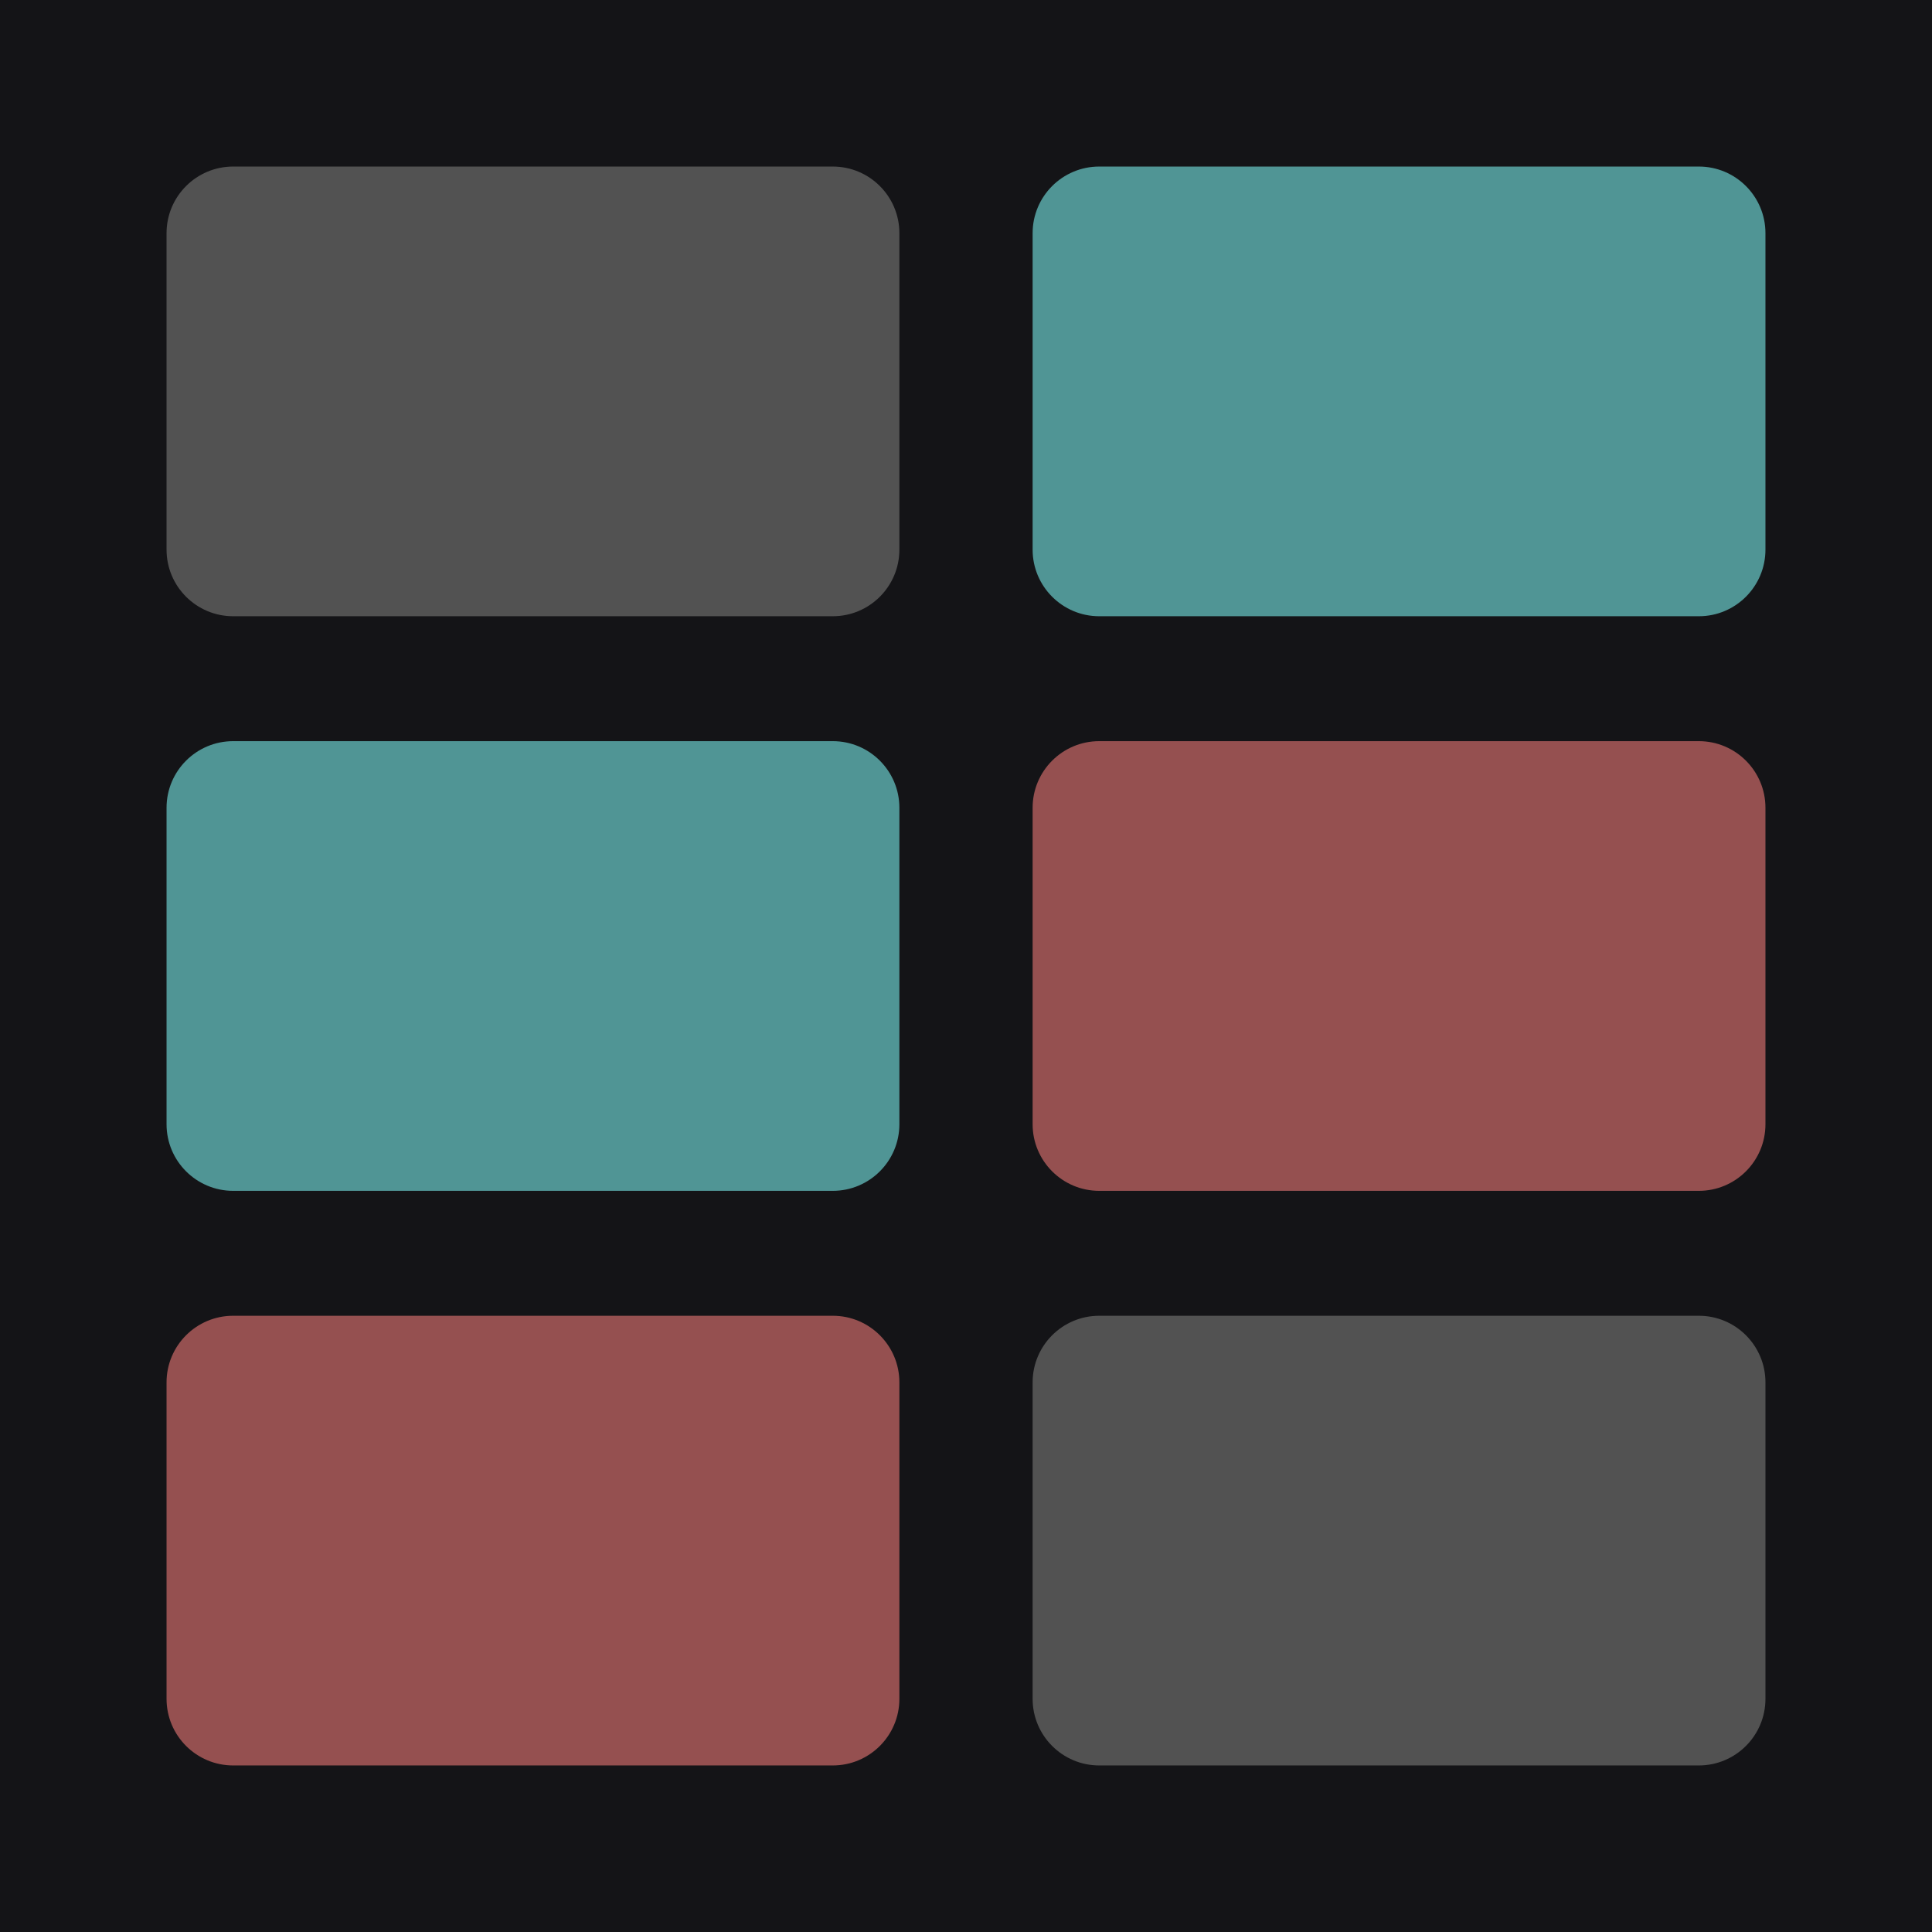
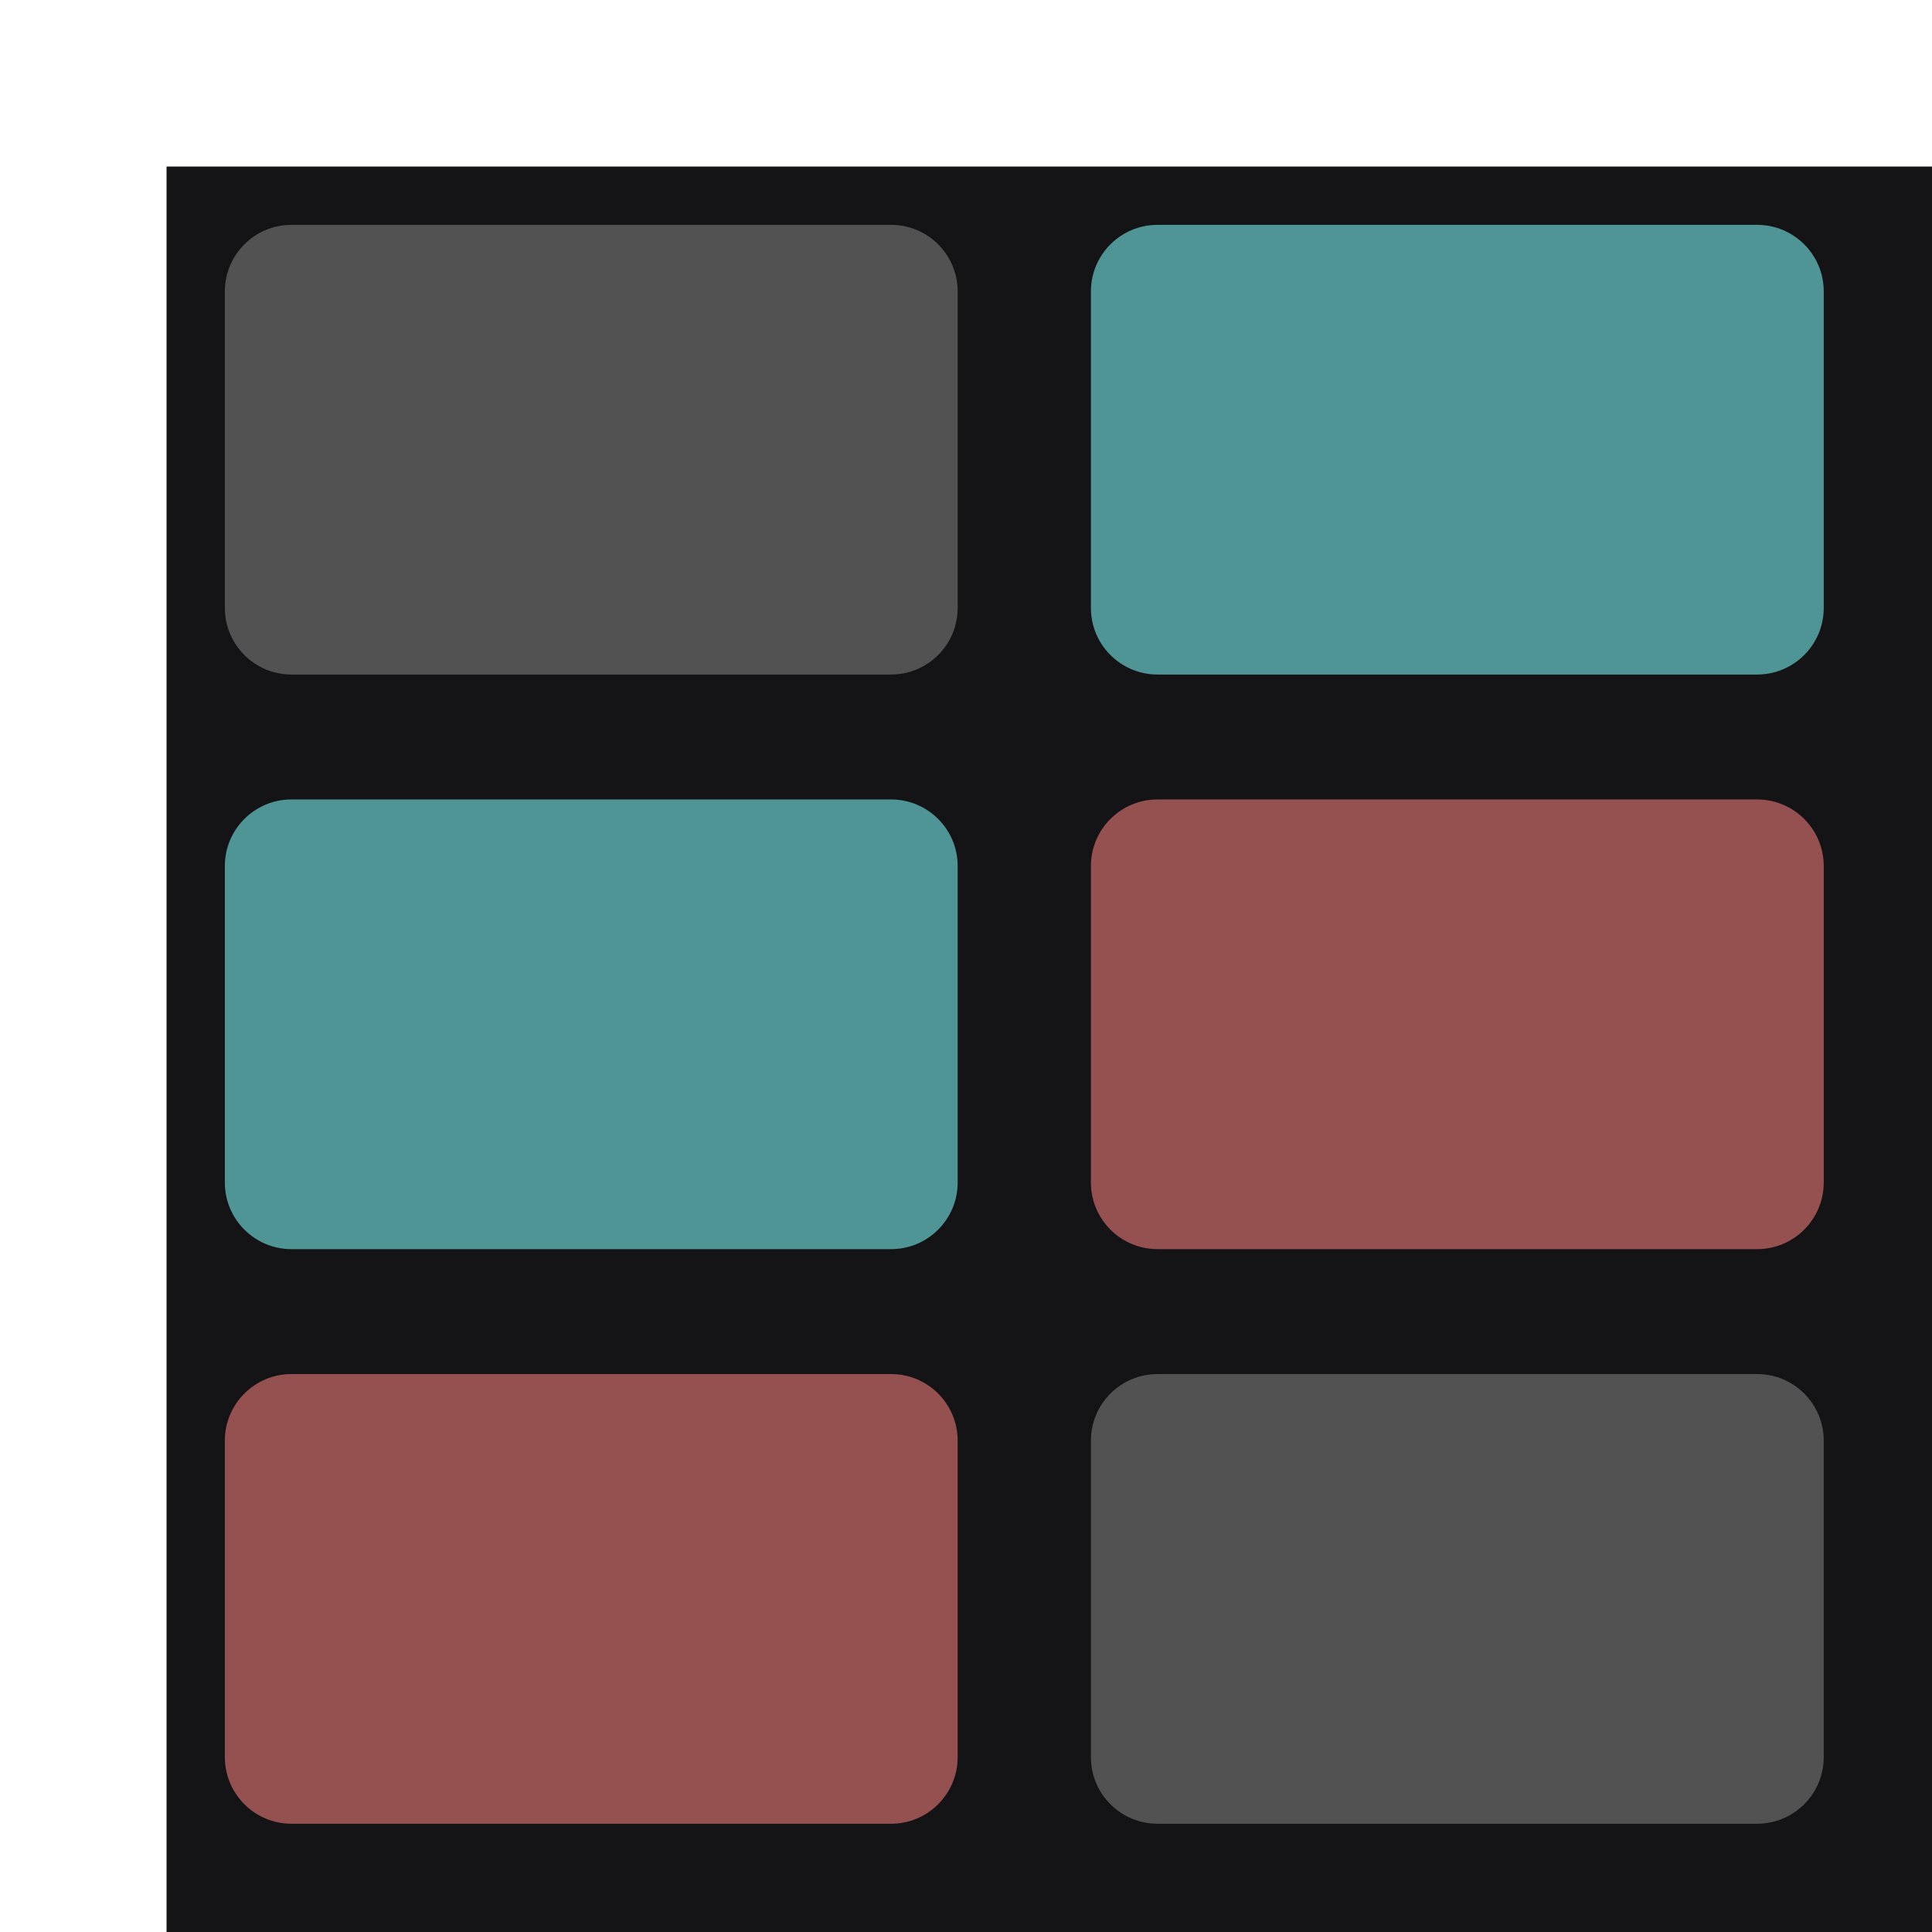
<svg xmlns="http://www.w3.org/2000/svg" viewBox="-20 -20 232 232">
  <style>
    #background {
      fill: transparent;
    }
  </style>
  <defs id="symbols">
    <symbol id="add" viewBox="0 0 16 16">
      <path fill-rule="evenodd" d="M8 2a6 6 0 1 0 0 12A6 6 0 0 0 8 2Zm-5.657.343a8 8 0 1 1 11.314 11.314A8 8 0 0 1 2.343 2.343Z" clip-rule="evenodd" />
      <path d="M11.5 7.1h-7a.5.5 0 0 0-.5.5v.75a.5.5 0 0 0 .5.5h7a.5.5 0 0 0 .5-.5V7.6a.5.5 0 0 0-.5-.5Z" />
      <path d="M8.88 11.5v-7a.5.5 0 0 0-.5-.5h-.75a.5.5 0 0 0-.5.5v7a.5.5 0 0 0 .5.5h.75a.5.5 0 0 0 .5-.5Z" />
    </symbol>
    <symbol id="animation" viewBox="0 0 64 64">
      <path d="M42.27,1.14c-12,0-21.73,9.73-21.73,21.73c0,12,9.73,21.73,21.73,21.73c12,0,21.73-9.73,21.73-21.73   C63.99,10.87,54.27,1.15,42.27,1.14z M42.27,42.23c-10.69,0-19.36-8.67-19.36-19.36c0-10.69,8.67-19.36,19.36-19.36   c10.69,0,19.36,8.67,19.36,19.36C61.62,33.55,52.96,42.21,42.27,42.23z">
      </path>
      <path d="M11.64,31.11c0.01,0,0.02,0.01,0.02,0.01c0.62,0.22,1.29-0.11,1.51-0.73c0-0.01,0-0.01,0.01-0.02   c0.85-2.38,2.23-4.53,4.05-6.28c0.46-0.47,0.45-1.22-0.02-1.68c-0.45-0.44-1.16-0.45-1.63-0.03c-2.08,2.01-3.67,4.47-4.64,7.2   C10.71,30.2,11.03,30.88,11.64,31.11z">
      </path>
      <path d="M12.25,36.18c-0.01-0.65-0.55-1.17-1.21-1.16c-0.65,0.01-1.17,0.55-1.16,1.21c0.07,3.4,1.07,6.71,2.88,9.58   c0.22,0.35,0.6,0.56,1.01,0.55c0.65,0,1.19-0.53,1.19-1.18c0-0.22-0.06-0.44-0.18-0.63C13.18,42.04,12.31,39.15,12.25,36.18z">
      </path>
      <path d="M40.28,47.09c-0.02,0.02-0.03,0.03-0.05,0.05v-0.01c-2.06,2.14-4.66,3.67-7.52,4.43c-0.63,0.17-1.01,0.82-0.84,1.45   c0.17,0.63,0.82,1.01,1.45,0.84c3.28-0.87,6.26-2.63,8.62-5.07c0.47-0.46,0.48-1.21,0.02-1.68C41.5,46.64,40.75,46.63,40.28,47.09z">
      </path>
      <path d="M26.87,52.03L26.87,52.03c-2.95-0.3-5.76-1.39-8.13-3.17c-0.52-0.39-1.27-0.29-1.66,0.24c-0.39,0.52-0.29,1.27,0.24,1.66   c2.71,2.04,5.94,3.3,9.32,3.64h0.12c0.65,0.03,1.21-0.47,1.24-1.13C28.03,52.62,27.53,52.06,26.87,52.03z">
      </path>
      <path d="M2.77,53.28c0-0.1-0.01-0.2-0.04-0.3l-0.01,0.01c-0.24-0.95-0.36-1.93-0.36-2.92c0-0.46,0.03-0.91,0.08-1.37   c0.07-0.65-0.4-1.25-1.05-1.32c-0.65-0.07-1.25,0.4-1.32,1.05C0.02,48.98,0,49.53,0,50.07c0,1.18,0.14,2.35,0.43,3.49   c0.13,0.53,0.61,0.9,1.15,0.89C2.24,54.46,2.77,53.93,2.77,53.28z">
      </path>
      <path d="M2.1,45.11c0.58,0.29,1.28,0.06,1.58-0.51c0.67-1.28,1.56-2.43,2.64-3.39c0.46-0.46,0.46-1.21,0-1.68   c-0.43-0.43-1.11-0.46-1.58-0.09c-1.29,1.15-2.36,2.53-3.16,4.07C1.29,44.1,1.52,44.81,2.1,45.11z">
      </path>
      <path d="M23.21,57.96L23.21,57.96c-0.95,1.07-2.09,1.97-3.37,2.65c-0.59,0.28-0.84,0.99-0.56,1.58c0.28,0.59,0.99,0.84,1.58,0.56   c0.03-0.01,0.06-0.03,0.09-0.05c1.53-0.8,2.89-1.87,4.04-3.16c0.44-0.49,0.39-1.24-0.1-1.68C24.4,57.42,23.65,57.47,23.21,57.96z">
      </path>
      <path d="M7.62,59.95c-0.02-0.01-0.04-0.03-0.06-0.04V59.9c-1.19-0.81-2.22-1.84-3.05-3.02c-0.38-0.54-1.11-0.67-1.65-0.29   s-0.67,1.11-0.29,1.65c0.99,1.42,2.22,2.64,3.65,3.62c0.53,0.39,1.27,0.28,1.66-0.25C8.26,61.08,8.14,60.34,7.62,59.95z">
      </path>
    </symbol>
    <symbol id="arrow" viewBox="0 0 17 13">
      <path fill-rule="evenodd" d="M10.859 2.059V3.83a1.75 1.75 0 0 1-1.75 1.75H1.5v1.095h7.609a1.75 1.75 0 0 1 1.75 1.75v1.796l3.535-4.081-3.535-4.081ZM10.12.077a1.17 1.17 0 0 1 1.292.329v.001l4.303 4.967c.184.213.285.485.285.766v.022l.1.085-.127.146a1.17 1.17 0 0 1-.258.513l-4.303 4.968a1.17 1.17 0 0 1-2.053-.766V8.425a.25.25 0 0 0-.25-.25H1.167A1.17 1.17 0 0 1 0 7.005V5.25a1.17 1.17 0 0 1 1.17-1.17h7.939a.25.25 0 0 0 .25-.25V1.173A1.173 1.173 0 0 1 10.12.077Z" clip-rule="evenodd" />
    </symbol>
    <symbol id="ascending" viewBox="0 0 16 13">
      <rect width="12" height="1.75" rx=".25" />
      <rect width="7" height="1.75" y="5" rx=".25" />
      <rect width="6" height="1.75" y="10" rx=".25" />
      <path fill-rule="evenodd" d="M11.076 11.546c0 .33.267.596.596.596h.893a.595.595 0 0 0 .595-.596V7.38h1.492a.595.595 0 0 0 .39-1.045l-2.528-2.189a.595.595 0 0 0-.78 0l-2.527 2.19a.595.595 0 0 0 .39 1.044h1.48v4.167Z" clip-rule="evenodd" />
    </symbol>
    <symbol id="background">
      <rect width="100%" height="100%" />
    </symbol>
    <symbol id="camera" viewBox="0 0 18 15">
      <path fill-rule="evenodd" d="M4.635 1.912c.21-.69.85-1.162 1.573-1.162h5.55c.759 0 1.42.518 1.599 1.255l.225.936h.996a2.666 2.666 0 0 1 2.672 2.66v5.989c0 1.47-1.198 2.66-2.672 2.66H3.422A2.666 2.666 0 0 1 .75 11.59V5.6c0-1.47 1.197-2.66 2.672-2.66h.9l.313-1.029Zm1.704.653-.471 1.547a.91.91 0 0 1-.871.644H3.422c-.471 0-.85.38-.85.845v5.989c0 .466.379.845.85.845h11.156c.471 0 .85-.38.85-.845V5.6a.848.848 0 0 0-.85-.845h-1.713a.91.91 0 0 1-.886-.696l-.36-1.495h-5.28ZM10.5 8a1.5 1.5 0 1 1-3 0 1.5 1.5 0 0 1 3 0ZM12 8a3 3 0 1 1-6 0 3 3 0 0 1 6 0Z" clip-rule="evenodd" />
    </symbol>
    <symbol id="circle" viewBox="0 0 120 120">
      <circle cy="60" cx="60" r="60" />
    </symbol>
    <symbol id="collapse" viewBox="0 0 14 14">
      <path fill-rule="evenodd" d="M1.124.587a.5.5 0 0 1 .707 0l2.475 2.475.879-.88a.5.5 0 0 1 .852.39l-.2 2.801a.5.5 0 0 1-.464.463l-2.801.201a.5.5 0 0 1-.39-.852L3.07 4.3.594 1.824a.5.5 0 0 1 0-.707l.53-.53Zm12.382.537a.5.5 0 0 1 0 .707l-2.475 2.475.88.879a.5.5 0 0 1-.39.852l-2.801-.2a.5.5 0 0 1-.463-.464l-.201-2.801a.5.5 0 0 1 .852-.39l.886.887L12.269.594a.5.5 0 0 1 .707 0l.53.53ZM.586 12.262a.5.5 0 0 0 0 .707l.531.53a.5.5 0 0 0 .707 0L4.3 11.024l.886.886a.5.5 0 0 0 .852-.39l-.2-2.8a.5.5 0 0 0-.464-.463l-2.8-.201a.5.5 0 0 0-.39.852l.879.879-2.475 2.475H.586Zm12.383 1.244a.5.5 0 0 1-.707 0l-2.475-2.475-.879.88a.5.5 0 0 1-.852-.39l.2-2.801a.5.5 0 0 1 .464-.463l2.801-.201a.5.5 0 0 1 .39.852l-.887.886 2.475 2.475a.5.5 0 0 1 0 .707l-.53.53Z" clip-rule="evenodd" />
    </symbol>
    <symbol id="color" viewBox="0 0 120 120">
      <circle cy="60" cx="60" r="60" fill="url(#rainbow)" fill-opacity="0.66" />
      <use href="#opacity" />
    </symbol>
    <symbol id="date-picker" viewBox="0 0 150 150">
      <rect x="1" y="1" rx="8" width="114" height="114" />
      <path d="M130.019 110.44H117.56V97.98a3.558 3.558 0 00-3.56-3.56 3.56 3.56 0 00-3.559 3.56v12.46h-12.46a3.558 3.558 0 100 7.119h12.46v12.46a3.56 3.56 0 107.119 0v-12.46h12.459a3.559 3.559 0 100-7.119z" />
      <path d="M88.544 88.544c-14.059 14.059-14.059 36.853 0 50.912 14.059 14.059 36.853 14.059 50.912 0 14.059-14.059 14.059-36.853 0-50.912-14.059-14.059-36.853-14.059-50.912 0zm45.999 46c-11.345 11.344-29.741 11.345-41.086 0-11.346-11.346-11.346-29.741 0-41.087 11.345-11.346 29.741-11.346 41.086 0 11.346 11.346 11.346 29.741 0 41.087z" />
    </symbol>
    <symbol id="decending" viewBox="0 0 15 12">
      <path d="M11.75 0H.25A.25.25 0 0 0 0 .25V1.5c0 .138.112.25.25.25h11.5A.25.25 0 0 0 12 1.5V.25a.25.25 0 0 0-.25-.25Zm-5 5H.25a.25.25 0 0 0-.25.25V6.5c0 .138.112.25.25.25h6.5A.25.25 0 0 0 7 6.5V5.25A.25.25 0 0 0 6.75 5Zm-1 5H.25a.25.25 0 0 0-.25.25v1.25c0 .138.112.25.25.25h5.5A.25.25 0 0 0 6 11.5v-1.25a.25.25 0 0 0-.25-.25Z" />
      <path fill-rule="evenodd" d="M12.171 4.293a.596.596 0 0 0-.595-.596h-.893a.595.595 0 0 0-.595.596v4.166H8.596a.595.595 0 0 0-.39 1.046l2.528 2.189a.595.595 0 0 0 .78 0l2.527-2.19a.595.595 0 0 0-.39-1.045h-1.48V4.293Z" clip-rule="evenodd" />
    </symbol>
    <symbol id="download" viewBox="0 0 16 16">
      <path fill-rule="evenodd" d="M2 8a6 6 0 1 1 12 0A6 6 0 0 1 2 8ZM0 8a8 8 0 1 1 16 0A8 8 0 0 1 0 8Zm8.88-4.5a.5.5 0 0 0-.5-.5h-.75a.5.5 0 0 0-.5.5V7H5.877a.5.5 0 0 0-.327.878l2.123 1.839a.5.5 0 0 0 .654 0l2.123-1.839A.5.5 0 0 0 10.123 7H8.88V3.5ZM5.5 10.62a.5.5 0 0 0-.5.5v.75a.5.5 0 0 0 .5.5h5a.5.5 0 0 0 .5-.5v-.75a.5.5 0 0 0-.5-.5h-5Z" clip-rule="evenodd" />
    </symbol>
    <symbol id="edit" viewBox="0 0 15 14">
      <path fill-rule="evenodd" d="M.5 0a.5.5 0 0 0-.5.5v13a.5.5 0 0 0 .5.5h9a.5.5 0 0 0 .125-.016.5.5 0 0 0 .125.016h.75a.5.5 0 0 0 .5-.5V6.773l3.102-4.35a.5.5 0 0 0-.117-.697l-.61-.436a.5.5 0 0 0-.698.117L11 3.76V.5a.5.5 0 0 0-.5-.5h-.75a.5.5 0 0 0-.125.016A.5.5 0 0 0 9.5 0h-9Zm8.75 1.75h-7.5v10.5h7.5V9.227l-.173.242a.5.5 0 0 1-.106.109l-.994.748a.5.5 0 0 1-.777-.553l.384-1.184a.5.5 0 0 1 .069-.136l1.597-2.24V1.75Z" clip-rule="evenodd" />
    </symbol>
    <symbol id="expand" viewBox="0 0 14 14">
      <path fill-rule="evenodd" d="M5.422 5.96a.5.5 0 0 1-.707 0L2.24 3.485l-.879.879a.5.5 0 0 1-.852-.39l.201-2.8A.5.5 0 0 1 1.173.71l2.801-.2a.5.5 0 0 1 .39.851l-.886.886 2.475 2.475a.5.5 0 0 1 0 .707l-.53.53-.001.001Zm2.711-.537a.5.5 0 0 1 0-.708l2.475-2.474-.879-.88a.5.5 0 0 1 .39-.852l2.8.201a.5.5 0 0 1 .464.463l.2 2.802a.5.5 0 0 1-.852.389l-.886-.886-2.474 2.475a.5.5 0 0 1-.707 0l-.531-.53ZM5.96 9.378a.5.5 0 0 0 0-.707l-.53-.53a.5.5 0 0 0-.708 0l-2.475 2.474-.886-.886a.5.5 0 0 0-.852.39L.71 12.92a.5.5 0 0 0 .463.463l2.801.201a.5.5 0 0 0 .39-.852l-.88-.88L5.96 9.378Zm2.71-1.245a.5.5 0 0 1 .708 0l2.475 2.475.879-.879a.5.5 0 0 1 .852.39l-.201 2.8a.5.5 0 0 1-.463.464l-2.801.201a.5.5 0 0 1-.39-.852l.886-.886L8.14 9.37a.5.5 0 0 1 0-.707l.53-.53Z" clip-rule="evenodd" />
    </symbol>
    <symbol id="finished" viewBox="0 0 16 16">
      <path fill-rule="evenodd" d="M8 2a6 6 0 1 0 0 12A6 6 0 0 0 8 2Zm-5.657.343a8 8 0 1 1 11.314 11.314A8 8 0 0 1 2.343 2.343Z" clip-rule="evenodd" />
      <path fill-rule="evenodd" d="M10.916 5.051a.5.5 0 0 0-.705.06L6.96 8.963l-1.05-.885a.5.5 0 0 0-.704.06l-.484.572a.5.5 0 0 0 .06.705l2 1.69a.5.5 0 0 0 .704-.06l.469-.556a.5.5 0 0 0 .043-.045l3.55-4.204a.5.5 0 0 0-.059-.705l-.573-.484Z" clip-rule="evenodd" />
    </symbol>
    <symbol id="galaxy" viewBox="0 0 18 16">
      <path fill-rule="evenodd" d="M14.189 1.236c-.106-.15-.08-.195.056-.071.308.28.857.852 1.085 1.15 2.087 2.813 2.218 6.412.392 9.16-1.37 2.027-3.457 3.172-5.74 3.172-2.805 0-5.055-1.635-5.675-4.089-.163-.687-.195-1.7-.098-2.257C4.666 6.306 6.231 4.9 8.025 4.9c1.924 0 3.229 1.145 3.294 2.912 0 .13.228-.066.326-.23.587-1.177-.228-2.78-1.891-3.597C6.85 2.512 3.1 4.572 2.122 8.17c-.62 2.356-.023 5.047 1.64 7.239.027.04-.027.086-.063.052l-.207-.192C1.6 13.37.72 10.853 1.079 8.367c.39-2.715 2.348-5.136 4.794-5.954 3.391-1.112 6.946.491 7.761 3.533.555 2.094.033 3.925-1.467 5.103-1.533 1.178-3.979.916-4.925-.523-.326-.458-.554-1.145-.554-1.636 0-.13-.228.066-.359.294-.391.753-.065 1.93.718 2.716 2.446 2.387 6.522 1.373 8.316-2.061 1.337-2.584.913-5.823-1.174-8.603Z" clip-rule="evenodd" />
      <path fill-rule="evenodd" d="M15.316 2.644c1.261 2.446 1.366 5.09.228 7.289-1.839 3.52-6.069 4.622-8.64 2.113l-.002-.002a3.33 3.33 0 0 1-.851-1.462c-.14-.519-.129-1.057.097-1.492l.004-.008c.076-.132.18-.257.275-.336a.59.59 0 0 1 .08-.056.326.326 0 0 1 .112-.043.234.234 0 0 1 .273.243c0 .444.212 1.09.516 1.518l.005.006c.43.656 1.216 1.059 2.093 1.152.876.093 1.816-.125 2.536-.678 1.424-1.12 1.933-2.86 1.395-4.89-.778-2.902-4.193-4.475-7.5-3.391-2.367.792-4.276 3.145-4.656 5.789-.27 1.872.18 3.766 1.257 5.387-.863-1.834-1.093-3.843-.613-5.665v-.002c1.002-3.686 4.87-5.86 7.92-4.314.865.426 1.519 1.06 1.88 1.752.36.694.432 1.459.103 2.119l-.004.007-.004.007a1.09 1.09 0 0 1-.25.282.56.56 0 0 1-.078.05.32.32 0 0 1-.112.038.234.234 0 0 1-.265-.24c-.031-.831-.352-1.504-.88-1.97-.532-.47-1.288-.743-2.21-.743-1.678 0-3.174 1.318-3.616 3.237-.09.528-.06 1.508.096 2.168.595 2.351 2.753 3.934 5.477 3.934 2.21 0 4.236-1.107 5.57-3.082 1.731-2.605 1.658-6.002-.236-8.717Zm-.934-1.63c.314.285.872.866 1.11 1.177l.002.002c2.135 2.878 2.274 6.571.398 9.395l-.001.001c-1.405 2.08-3.553 3.262-5.909 3.262-2.886 0-5.227-1.687-5.873-4.243v-.003c-.17-.711-.203-1.752-.101-2.339l.002-.01c.474-2.069 2.107-3.56 4.015-3.56 1.002 0 1.86.299 2.48.844.535.473.88 1.121.986 1.891.226-.504.175-1.105-.129-1.688-.316-.607-.9-1.183-1.698-1.575l-.002-.001c-2.758-1.399-6.389.547-7.343 4.056-.602 2.287-.024 4.914 1.606 7.063l.006.009a.243.243 0 0 1-.046.324.244.244 0 0 1-.325-.009h-.001l-.212-.197c-1.933-1.94-2.839-4.52-2.47-7.075.4-2.786 2.407-5.274 4.931-6.118h.001c3.476-1.14 7.17.492 8.022 3.673.572 2.159.037 4.08-1.538 5.316l-.002.002c-.813.624-1.861.864-2.828.76-.964-.102-1.874-.549-2.39-1.33a3.516 3.516 0 0 1-.555-1.375.89.89 0 0 0-.01.016c-.163.317-.184.743-.063 1.195.12.451.38.91.746 1.278 2.32 2.264 6.242 1.337 7.991-2.01 1.294-2.5.894-5.656-1.156-8.387l-.004-.004a.763.763 0 0 1-.075-.127.328.328 0 0 1-.024-.08.217.217 0 0 1 .242-.257.274.274 0 0 1 .097.034.652.652 0 0 1 .12.09Z" clip-rule="evenodd" />
    </symbol>
    <symbol id="gear" viewBox="0 0 16 16">
      <path fill-rule="evenodd" d="M8 15c.412 0 .817-.036 1.21-.104l.217-.961a1.167 1.167 0 0 1 1.76-.73l.833.526a7.037 7.037 0 0 0 1.71-1.71l-.525-.833a1.167 1.167 0 0 1 .73-1.761l.96-.217a7.04 7.04 0 0 0 .001-2.42l-.962-.216a1.167 1.167 0 0 1-.729-1.761l.526-.833a7.04 7.04 0 0 0-1.71-1.71l-.833.525a1.167 1.167 0 0 1-1.761-.73l-.218-.96a7.045 7.045 0 0 0-2.418 0l-.218.96a1.167 1.167 0 0 1-1.76.73l-.834-.526a7.04 7.04 0 0 0-1.71 1.71l.526.834c.43.681.057 1.583-.73 1.76l-.961.218a7.045 7.045 0 0 0 0 2.419l.962.217c.786.177 1.16 1.08.73 1.76l-.527.834a7.042 7.042 0 0 0 1.71 1.71l.834-.526a1.167 1.167 0 0 1 1.76.73l.218.96c.392.07.797.105 1.209.105Zm0-4a3 3 0 1 0 0-6 3 3 0 0 0 0 6Z" clip-rule="evenodd" />
    </symbol>
    <symbol id="corner" viewBox="0 0 8 8">
      <rect x="1" y="0" width="2" height="7" rx="1.333" />
    </symbol>
    <symbol id="grid" viewBox="0 0 18 14">
      <path fill-rule="evenodd" d="M4.25 0a.5.5 0 0 1 .5.5V6H13V.5a.5.5 0 0 1 .5-.5h.75a.5.5 0 0 1 .5.5V6h2.75a.5.5 0 0 1 .5.5v.75a.5.5 0 0 1-.5.5h-2.75v5.75a.5.5 0 0 1-.5.5h-.75a.5.5 0 0 1-.5-.5V7.75H4.75v5.75a.5.5 0 0 1-.5.5H3.5a.5.5 0 0 1-.5-.5V7.75H.5a.5.5 0 0 1-.5-.5V6.5A.5.5 0 0 1 .5 6H3V.5a.5.5 0 0 1 .5-.5h.75Z" clip-rule="evenodd" />
    </symbol>
    <symbol id="hamburger" viewBox="0 0 16 12">
      <rect width="16" height="1.75" rx=".25" />
      <rect width="16" height="1.75" y="5" rx=".25" />
      <rect width="16" height="1.75" y="10" rx=".25" />
    </symbol>
    <symbol id="heart" viewBox="0 0 16 16">
      <path fill-rule="evenodd" d="M8 4.448a1.75 1.75 0 0 1-1.386-.683l-.877-1.138c-.784-1.017-2.166-1.16-3.117-.37-.991.823-1.17 2.37-.357 3.426l.019.024 5.753 8.034 5.68-8.03.022-.028c.813-1.057.634-2.603-.357-3.426-.95-.79-2.333-.647-3.117.37l-.877 1.138A1.75 1.75 0 0 1 8 4.448Zm1.115-3.171a4.09 4.09 0 0 0-.238.283L8 2.698 7.123 1.56a4.165 4.165 0 0 0-.238-.283C5.468-.259 3.131-.443 1.501.911-.224 2.344-.503 4.959.877 6.75l6.08 8.492c.11.153.25.281.41.378l.072.042a1.218 1.218 0 0 0 1.62-.34l6.064-8.572c1.38-1.792 1.1-4.407-.624-5.84-1.63-1.355-3.967-1.17-5.384.366Z" clip-rule="evenodd" />
    </symbol>
    <symbol id="home" viewBox="0 0 16 16">
      <path fill-rule="evenodd" d="M7.442 2.044 2.188 5.647a.701.701 0 0 0-.234.252.606.606 0 0 0-.079.301v7.2c0 .18.057.327.229.484.176.16.374.241.646.241h2.245v-4.8h6.01v4.8h2.262a.895.895 0 0 0 .625-.238l.004-.003c.172-.157.229-.304.229-.484V6.2c0-.103-.024-.2-.079-.3a.701.701 0 0 0-.234-.253l-.007-.005-5.247-3.598a.991.991 0 0 0-.556-.169h-.004a.991.991 0 0 0-.556.169ZM8 .125a2.741 2.741 0 0 0-1.54.47L1.208 4.196a2.45 2.45 0 0 0-.79.865A2.355 2.355 0 0 0 .125 6.2v7.2c0 .7.285 1.307.799 1.776a2.64 2.64 0 0 0 1.826.699h3.995v-4.8h2.51v4.8h3.987a2.65 2.65 0 0 0 1.836-.7c.513-.47.797-1.076.797-1.775V6.2c0-.403-.1-.787-.293-1.14a2.45 2.45 0 0 0-.79-.864L9.545.598 9.54.595A2.741 2.741 0 0 0 8 .125Z" clip-rule="evenodd" />
    </symbol>
    <symbol id="location" viewBox="0 0 14 17">
      <path fill-rule="evenodd" d="M7 0C3.134 0 0 2.708 0 6.049c0 3.123 3.246 7.497 6.356 10.375a.941.941 0 0 0 1.285-.001C10.517 13.732 14 9.153 14 6.049 14 2.708 10.866 0 7 0Zm0 10a3 3 0 1 0 0-6 3 3 0 0 0 0 6Z" clip-rule="evenodd" />
    </symbol>
    <symbol id="message" viewBox="0 0 14 14">
      <path fill-rule="evenodd" d="M0 0h14v11h-1.25a.619.619 0 0 0-.496.248l-1.384 1.85a.996.996 0 0 1-.8.402h-.008a.989.989 0 0 1-.787-.402l-1.24-1.69A1.001 1.001 0 0 0 7.228 11H0V0Zm1.75 1.75v7.5h5.478a2.752 2.752 0 0 1 2.217 1.122l.634.863.773-1.033a2.37 2.37 0 0 1 1.398-.899V1.75H1.75Z" clip-rule="evenodd" />
    </symbol>
    <symbol id="opacity" viewBox="0 0 16 16">
      <path fill-rule="evenodd" d="M1.75 8A6.25 6.25 0 0 1 7.5 1.77c.275-.022.5.204.5.48v11.5a.471.471 0 0 1-.5.48A6.25 6.25 0 0 1 1.75 8ZM8 16a8 8 0 1 1 8-8v.044a7.973 7.973 0 0 1-2.462 5.729A7.973 7.973 0 0 1 8.038 16H8Z" clip-rule="evenodd" />
    </symbol>
    <symbol id="picker" viewBox="0 0 14 17">
      <path fill-rule="evenodd" d="M1.938 9.5h10.137c-.25-.902-.77-1.993-1.553-3.197-.972-1.492-2.234-2.983-3.516-4.24-1.195 1.19-2.45 2.677-3.443 4.185C2.75 7.48 2.205 8.595 1.938 9.5ZM7 16.677c3.866 0 7-2.708 7-6.049C14 7.504 10.754 3.13 7.644.253a.94.94 0 0 0-1.285.001C3.483 2.944 0 7.523 0 10.628c0 3.34 3.134 6.049 7 6.049Z" clip-rule="evenodd" />
    </symbol>
    <symbol id="play" viewBox="0 0 13 16">
      <path fill-rule="evenodd" d="M1.75 3.132 9.66 8l-7.91 4.868V3.132ZM10.7 7.36l.004-.003ZM0 1.79A1 1 0 0 1 1.523.937l10.092 6.211a.998.998 0 0 1 0 1.704L1.529 15.059l-.002.002A1 1 0 0 1 0 14.21V1.79Z" clip-rule="evenodd" />
    </symbol>
    <linearGradient id="rainbow">
      <stop offset="0" stop-color="red" />
      <stop offset="0.286" stop-color="#ff0" />
      <stop offset="0.429" stop-color="#0f0" />
      <stop offset="0.571" stop-color="cyan" />
      <stop offset="0.714" stop-color="blue" />
      <stop offset="0.857" stop-color="#f0f" />
      <stop offset="1" stop-color="red" />
    </linearGradient>
    <symbol id="remove" viewBox="0 0 16 16">
      <path fill-rule="evenodd" d="M2 8a6 6 0 1 1 12 0A6 6 0 0 1 2 8ZM0 8a8 8 0 1 1 16 0A8 8 0 0 1 0 8Zm4.5-.9a.5.5 0 0 0-.5.5v.75a.5.5 0 0 0 .5.5h7a.5.5 0 0 0 .5-.5V7.6a.5.5 0 0 0-.5-.5h-7Z" clip-rule="evenodd" />
    </symbol>
    <symbol id="search" viewBox="0 0 14 15">
      <path fill-rule="evenodd" d="M11.25 6.5a4.75 4.75 0 1 1-9.5 0 4.75 4.75 0 0 1 9.5 0Zm-.915 5.249a6.5 6.5 0 1 1 1.261-1.214l2.295 2.295a.25.25 0 0 1 0 .354l-.884.884a.25.25 0 0 1-.354 0l-2.318-2.32Z" clip-rule="evenodd" />
    </symbol>
    <symbol id="share" viewBox="0 0 1200 1200">
      <path d="m936 622.8c-13.199 0-24 10.801-24 24v321.6h-19.199l-218.4-223.2-1.199-1.199c-1.199 0-1.199-1.199-2.398-1.199s-1.199-1.199-2.398-1.199c-1.199 0-1.199-1.199-2.398-1.199-1.199 0-1.199 0-2.398-1.199h-2.398-2.398-2.398-2.398-2.398c-1.199 0-1.199 0-2.398 1.199-1.199 0-1.199 0-2.398 1.199-1.199 0-1.199 1.199-2.398 1.199s-1.199 1.199-2.398 1.199-1.199 1.199-2.398 1.199c-1.199 0-1.199 1.199-2.398 1.199l-49.223 51.602-175.2-170.4s-1.199-1.199-2.398-1.199c-1.199 0-1.199-1.199-2.398-1.199-1.199 0-1.199-1.199-2.398-1.199s-1.199-1.199-2.398-1.199-1.199 0-2.398-1.199h-1.199-2.398-1.199-3.602-1.199c-1.199 0-2.398 0-2.398 1.199h-1.199c-2.414-0.004-3.613 1.195-3.613 1.195s-1.199 0-1.199 1.199c-1.199 0-1.199 1.199-2.398 1.199l-1.199 1.199-150 157.2v-492h397.2c13.199 0 24-10.801 24-24s-10.801-24-24-24h-421.2c-13.199 0-24 10.801-24 24v724.8c0 13.199 10.801 24 24 24h732c13.199 0 24-10.801 24-24v-346.8c-1.199-13.199-10.801-24-25.199-24zm-519.6 346.8h-187.2v-115.2l166.8-175.2 157.2 152.4-133.2 133.2c-1.199 1.199-2.398 3.598-3.602 4.801zm67.203 0 172.8-172.8 170.4 172.8z" />
      <path d="m278.4 452.4c0 54 44.398 98.398 98.398 98.398s98.398-44.398 98.398-98.398-44.398-98.398-98.398-98.398c-53.996 0-98.398 43.199-98.398 98.398zm150 0c0 27.602-22.801 50.398-50.398 50.398-27.602 0-50.398-22.801-50.398-50.398 0-27.602 22.801-50.398 50.398-50.398 27.602 0 50.398 22.801 50.398 50.398z" />
      <path d="m810 189.6c-9.602-9.602-24-9.602-33.602 0-4.801 4.801-7.199 12-7.199 19.199v2.398 102c-111.6 13.199-294 111.6-294 321.6v2.398 2.398c0 1.199 0 1.199 1.199 2.398 0 1.199 0 1.199 1.199 2.398 0 1.199 1.199 1.199 1.199 2.398s1.199 1.199 1.199 2.398c0 0 1.199 1.199 1.199 1.199 0 1.199 1.199 1.199 2.398 2.398l1.199 1.199c1.199 0 1.199 1.199 2.398 1.199 1.199 0 1.199 1.199 2.398 1.199 1.199 0 1.199 1.199 2.398 1.199s1.199 0 2.398 1.199h1.199 4.801 4.801c1.199 0 3.602-1.199 4.801-1.199s2.398-1.199 3.602-2.398c0 0 1.199-1.199 1.199-1.199 1.199-1.199 1.199-1.199 2.398-2.398 117.6-124.8 193.2-138 252-139.2l0.012 99.609v4.801c0 1.199 0 1.199 1.199 2.398 0 1.199 0 1.199 1.199 2.398 0 1.199 1.199 1.199 1.199 2.398 0 0 0 1.199 1.199 1.199 1.199 1.199 2.398 2.398 2.398 3.602 1.199 1.199 2.398 1.199 3.602 2.398 1.199 0 1.199 1.199 2.398 1.199s1.199 1.199 2.398 1.199 1.199 0 2.398 1.199h2.398 4.801 4.801c1.199 0 1.199 0 2.398-1.199 1.199 0 1.199 0 2.398-1.199 1.199 0 1.199-1.199 2.398-1.199s1.199 0 2.398-1.199l3.602-3.602 201.6-202.8c9.602-9.602 9.602-24 0-33.602zm7.199 364.8v-67.199c0-13.199-10.801-24-24-24h-3.602c-61.199 0-140.4 0-259.2 105.6 34.801-139.2 177.6-210 262.8-210 13.199 0 24-10.801 24-24v-70.801l144 145.2z" />
    </symbol>
    <symbol id="silhouette" viewBox="0 0 17 16">
      <path fill-rule="evenodd" d="M11.186 3.82a2.582 2.582 0 0 0-.037-.566C10.82 1.34 9.971 0 7.953 0 5.936 0 5.087 1.34 4.757 3.254a2.575 2.575 0 0 0-.037.565c.076 1.524.764 2.961 1.952 3.812.76.543 1.803.543 2.562 0 1.188-.85 1.876-2.288 1.952-3.812Zm4.373 8.883c.415.714.577 1.534.577 2.307H0c0-.773.146-1.593.56-2.307.366-.63 1.734-1.594 2.578-2.188l.307-.218c.766-.547 1.307-.76 2.308-1.056.566-.167.864-.062 1.213.06.267.095.564.2 1.034.2.465 0 .782-.103 1.072-.196.386-.124.724-.233 1.296-.064 1 .296 1.541.51 2.307 1.056l.307.218c.844.594 2.212 1.557 2.577 2.188Z" clip-rule="evenodd" />
    </symbol>
    <symbol id="star" viewBox="0 0 16 16">
      <path d="M10.532 4.79h-.002c.154.288.389.524.678.677L16 7.998l-4.792 2.532a1.626 1.626 0 0 0-.676.676h-.002L8.002 16l-2.531-4.792a1.624 1.624 0 0 0-.678-.677L0 7.998l4.792-2.531c.289-.153.525-.389.677-.678L8.001 0l2.531 4.79Z" />
    </symbol>
    <symbol id="starburst" viewBox="0 0 16 16">
      <path d="M7.314 5.511h-.001c.1.189.254.343.443.443l3.133 1.655-3.133 1.655c-.189.1-.343.254-.442.442h-.001L5.66 12.84 4.005 9.707a1.061 1.061 0 0 0-.443-.442L.428 7.609l3.133-1.655c.189-.1.343-.254.443-.443L5.659 2.38l1.655 3.131Zm6.754-3.791c.048.09.122.165.213.213l1.512.8-1.512.798a.512.512 0 0 0-.213.214l-.8 1.512-.799-1.512a.512.512 0 0 0-.213-.214l-1.512-.799 1.512-.799a.512.512 0 0 0 .213-.213l.8-1.513.799 1.513Zm-.391 10.146a.511.511 0 0 0 .214.214l1.512.799-1.512.799a.512.512 0 0 0-.214.213l-.799 1.513-.799-1.513a.511.511 0 0 0-.213-.213l-1.513-.8 1.513-.798a.512.512 0 0 0 .213-.214l.8-1.512.798 1.512Z" />
    </symbol>
    <symbol id="write" viewBox="0 0 16 16">
      <path fill-rule="evenodd" d="M11.5 1.5a.5.5 0 0 0-.5.5v.5L4 9.5V14h4.5l7-7V2a.5.5 0 0 0-.5-.5h-4ZM5 8.5l6.5-6.5h3v3L8 11H5V8.5Z" clip-rule="evenodd" />
    </symbol>
    <symbol id="working" viewBox="0 0 430 130" preserveAspectRatio="xMidYMid meet">
      <circle cy="64" cx="64" r="64" />
      <circle cy="64" cx="213" r="64" />
      <circle cy="64" cx="365" r="64" />
    </symbol>
    <symbol id="realness" viewBox="-20 -20 232 232" preserveAspectRatio="xMidYMid meet">
      <rect fill="hsla(0, 0%, 32%, 1)" width="88" height="54" rx="8" />
      <rect fill="hsla(180, 30%, 45%, 1)" width="88" height="54" rx="8" x="104" />
      <rect fill="hsla(180, 30%, 45%, 1)" width="88" height="54" rx="8" y="69" />
      <rect fill="hsla(0, 30%, 45%, 1)" width="88" height="54" rx="8" x="104" y="69" />
      <rect fill="hsla(0, 30%, 45%, 1)" width="88" height="54" rx="8" y="138" />
      <rect fill="hsla(0, 0%, 32%, 1)" width="88" height="54" rx="8" x="104" y="138" />
    </symbol>
  </defs>
  <defs id="filters">
    <filter id="rough-it-up">
      <feTurbulence baseFrequency="0.1" type="fractalNoise" numOctaves="2" seed="83" in="flood" />
      <feFlood flood-color="rgba(0,0,0,0.5)" flood-opacity="0.91" result="flood" />
      <feBlend in="flood" in2="SourceGraphic" />
    </filter>
    <filter id="stage-filter" color-interpolation-filters="sRGB" y="0">
      <pattern id="tile" patternUnits="userSpaceOnUse" preserveAspectRatio="xMidYMid slice" width="21" height="34" viewBox="0 0 192 192">
        <use href="#realness" width="192" height="192" />
      </pattern>
      <radialGradient id="l" cx="50%" cy="200%" fy="0" r="201%">
        <stop offset="0%" style="stop-color: #fff; stop-opacity: 0.1" />
        <stop offset="10%" style="stop-color: #000; stop-opacity: 0.1" />
        <stop offset="30%" style="stop-color: #000; stop-opacity: 0.3" />
        <stop offset="90%" style="stop-color: #000; stop-opacity: 0.55" />
        <stop offset="100%" style="stop-color: #000; stop-opacity: 0.6" />
      </radialGradient>
      <rect id="gradient_rect" fill="url(#l)" width="100%" height="100%" />
      <rect id="tile_rect" fill="url(#tile)" width="100%" height="100%" />
      <feImage href="#background" result="bg" />
      <feImage href="#tile_rect" result="tile" />
      <feImage href="#gradient_rect" result="waves" />
      <feMerge>
        <feMergeNode in="bg" />
        <feMergeNode in="tile" />
        <feMergeNode in="waves" />
      </feMerge>
    </filter>
    <rect id="stage" filter="url(#stage-filter)" width="100%" height="100%" />
  </defs>
  <defs id="patterns">
    <pattern id="realness-pattern" x="4" y="4" width="66" height="66" patternUnits="userSpaceOnUse" viewBox="0 0 206 206">
      <use href="#realness" width="192" height="192" />
    </pattern>
    <pattern id="light-screen-tone" x="-201.833" y="575.5" width="9" height="9" patternUnits="userSpaceOnUse" viewBox="0 -9 9 9">
      <path d="M9-7.875C9-7.254,8.496-6.75,7.875-6.75S6.75-7.254,6.75-7.875S7.254-9,7.875-9S9-8.496,9-7.875z" fill="hsla(300,  1%, 33%, 0.75)" />
      <path d="M4.5-3.375c0,0.621-0.504,1.125-1.125,1.125S2.25-2.754,2.25-3.375S2.754-4.5,3.375-4.5S4.5-3.996,4.5-3.375z" fill="hsla(300,  1%, 33%, 0.75)" />
    </pattern>
    <pattern id="medium-screen-tone" x="-201.833" y="575.5" width="18.403" height="9.366" patternUnits="userSpaceOnUse" viewBox="0 -9.366 18.403 9.366">
      <path d="M4.601-6.982c0,1.27-1.03,2.3-2.3,2.3S0-5.713,0-6.982c0-1.271,1.03-2.301,2.3-2.301S4.601-8.254,4.601-6.982z" fill="hsla(300,  1%, 33%, 0.75)" />
      <path d="M13.802-2.383c0,1.271-1.03,2.301-2.3,2.301s-2.3-1.029-2.3-2.301c0-1.27,1.03-2.3,2.3-2.3S13.802-3.652,13.802-2.383z" fill="hsla(300,  1%, 33%, 0.75)" />
    </pattern>
    <pattern id="dense-screen-tone" x="-201.833" y="575.5" width="9" height="9" patternUnits="userSpaceOnUse" viewBox="0 -9 9 9">
      <path d="M9-6.75C9-5.508,7.993-4.5,6.75-4.5S4.5-5.508,4.5-6.75S5.507-9,6.75-9S9-7.992,9-6.75z" fill="hsla(300,  1%, 33%, 0.75)" />
      <path d="M4.5-2.25C4.5-1.008,3.493,0,2.25,0S0-1.008,0-2.25S1.007-4.5,2.25-4.5S4.5-3.492,4.5-2.25z" fill="hsla(300,  1%, 33%, 0.75)" />
    </pattern>
    <g id="screen-tone-mix" stroke="black">
      <rect id="square" x="0.5" y="53.167" fill="url(#light-screen-tone)" width="145" height="145" />
      <circle fill="url(#medium-screen-tone)" cx="158.167" cy="72.5" r="72" />
      <polygon id="triangle" fill="url(#dense-screen-tone)" points="348.432,163.662 255.256,27.481 170.144,163.662 " />
    </g>
    <pattern id="realness-animated-pattern" width="100%" height="100%">
      <rect width="100%" height="100%" fill="url(#light-screen-tone)">
        <animate attributeName="opacity" values="0;0.5;0" dur="13s" repeatCount="indefinite" />
      </rect>
      <rect width="100%" height="100%" fill="url(#medium-screen-tone)">
        <animate attributeName="opacity" values="0;0.5;0" dur="8s" repeatCount="indefinite" />
      </rect>
      <rect width="100%" height="100%" fill="url(#dense-screen-tone)">
        <animate attributeName="opacity" values="0;0.5;0" dur="5s" repeatCount="indefinite" />
      </rect>
      <rect width="100%" height="100%" fill="url(#realness-pattern)" />
    </pattern>
  </defs>
-   <rect x="-20" y="-20" width="232" height="232" fill="hsla(228, 9.8%, 6%, 0.97)" />
-   <use href="#realness" x="-20" y="-20" width="232" height="232" />
+   <rect width="232" height="232" fill="hsla(228, 9.8%, 6%, 0.97)" />
+   <use href="#realness" x="-13" y="-13" width="232" height="232" />
</svg>
